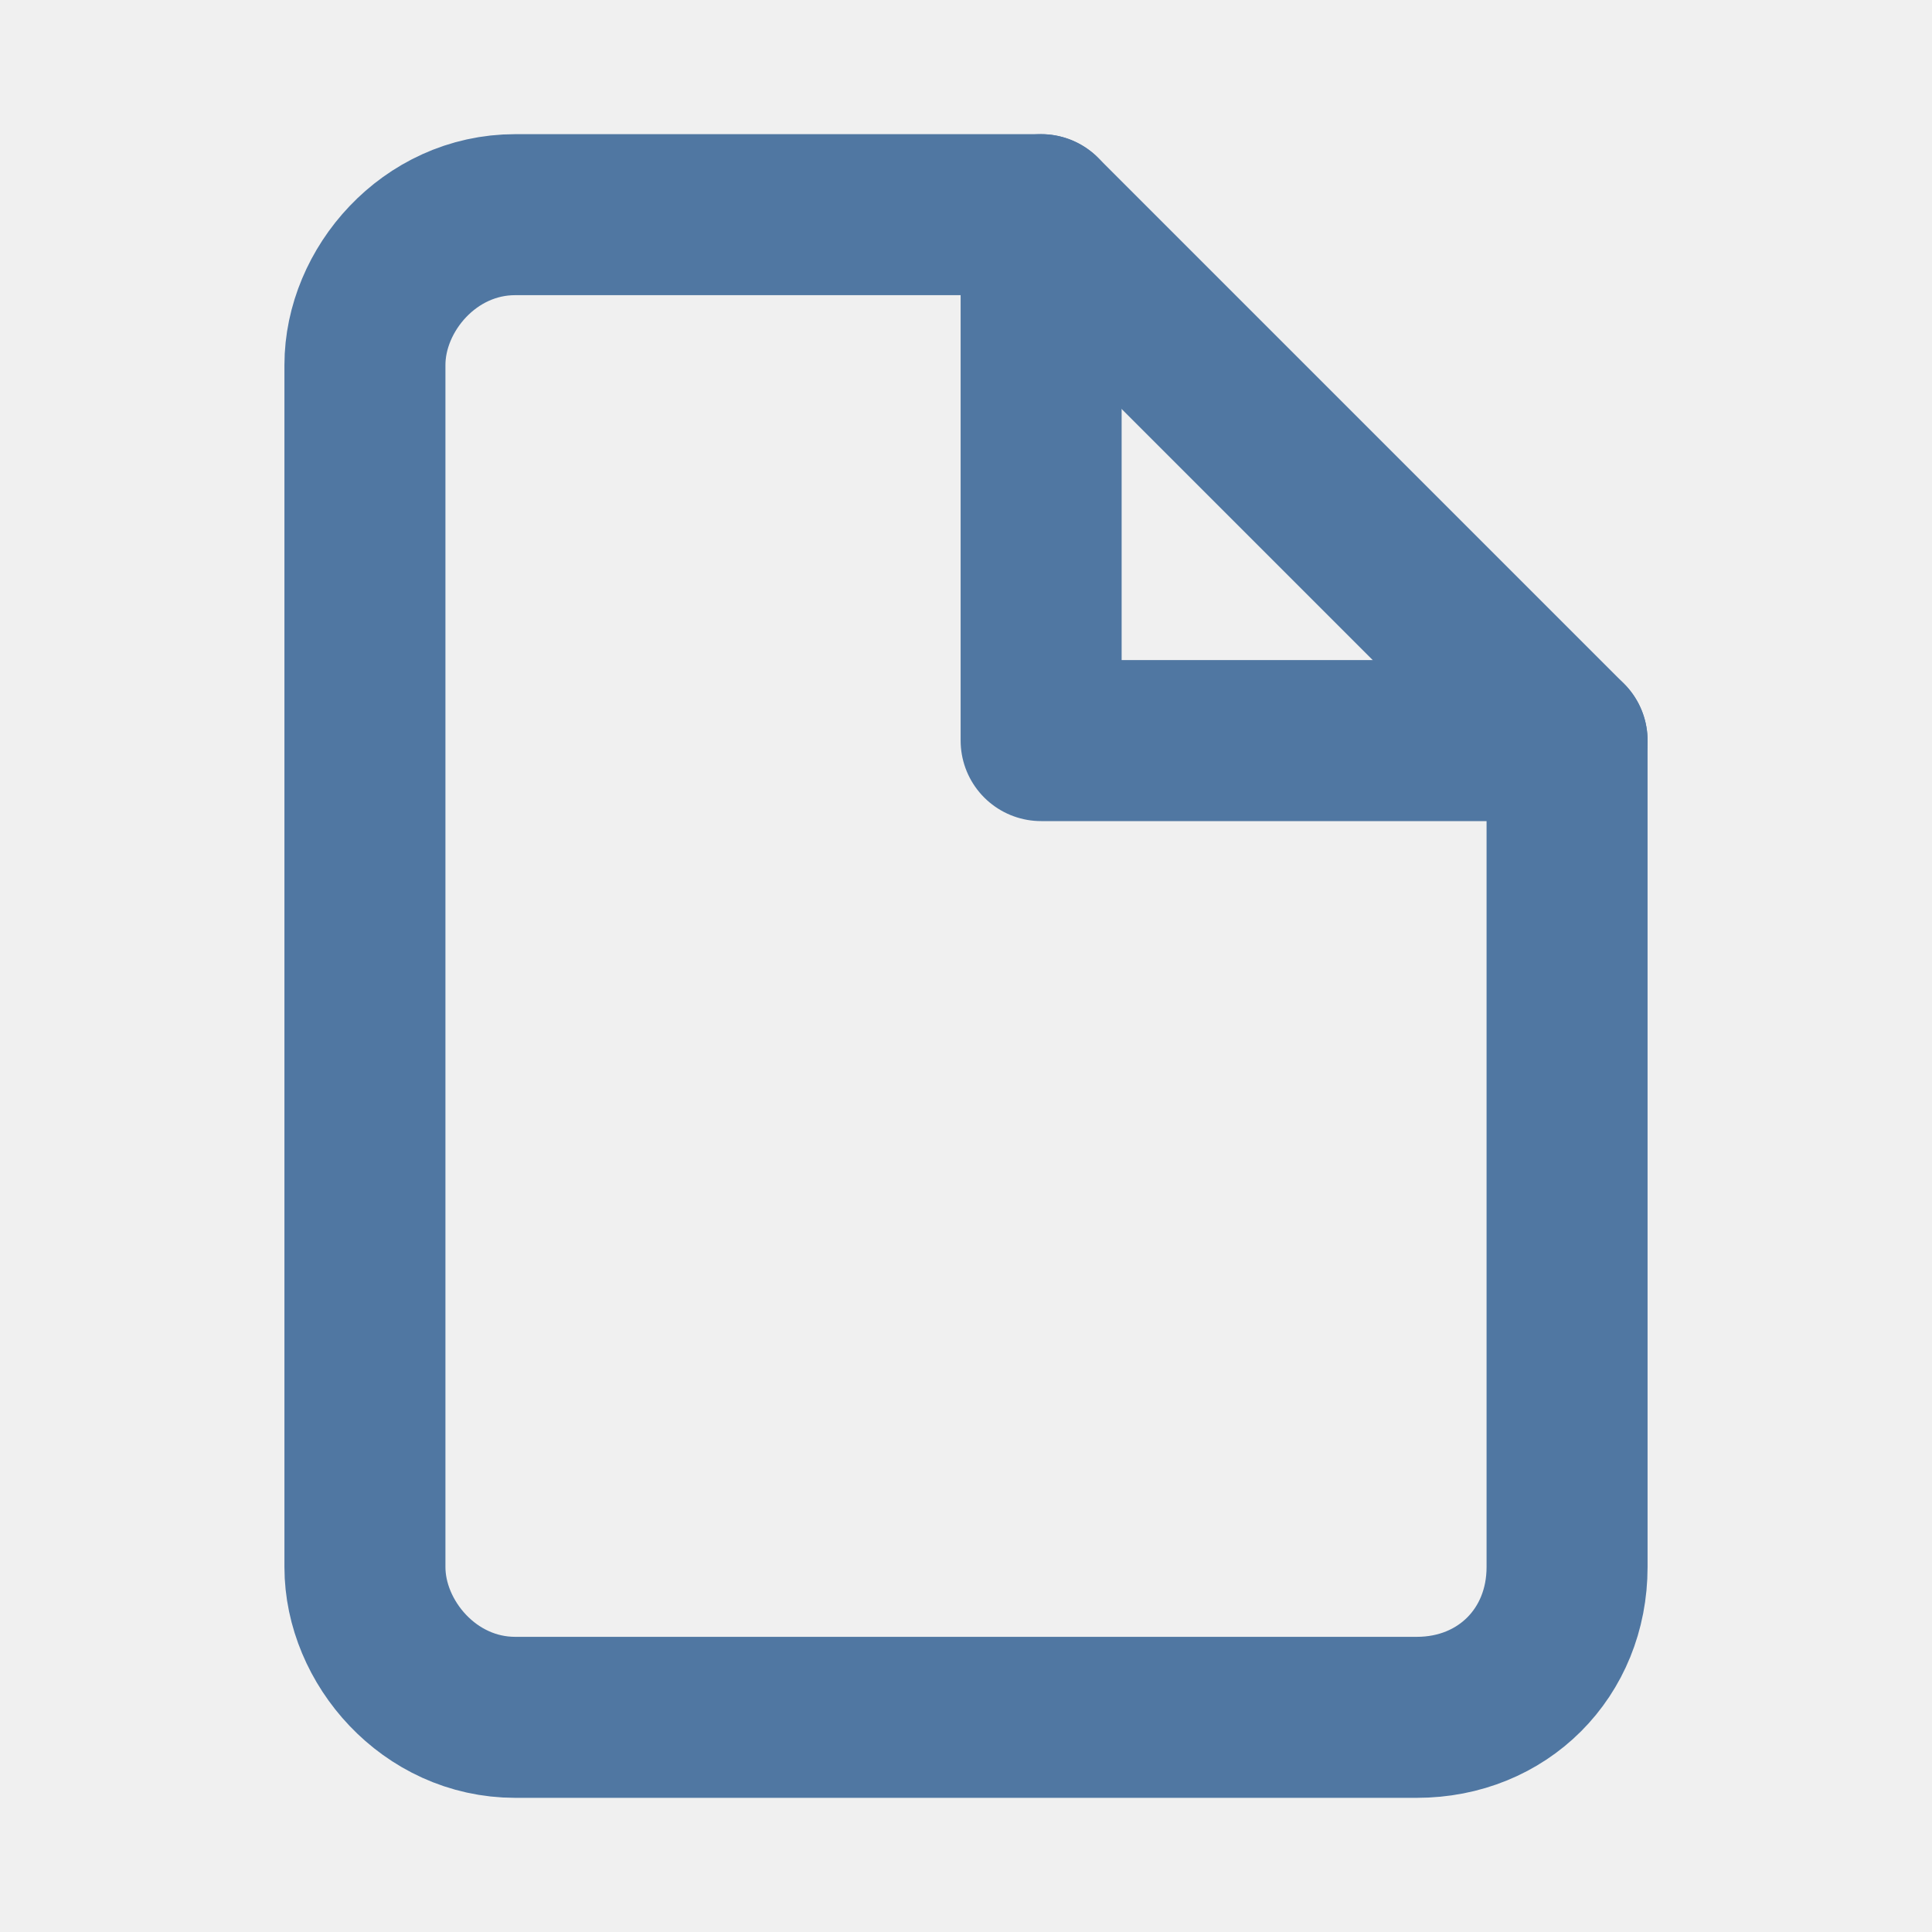
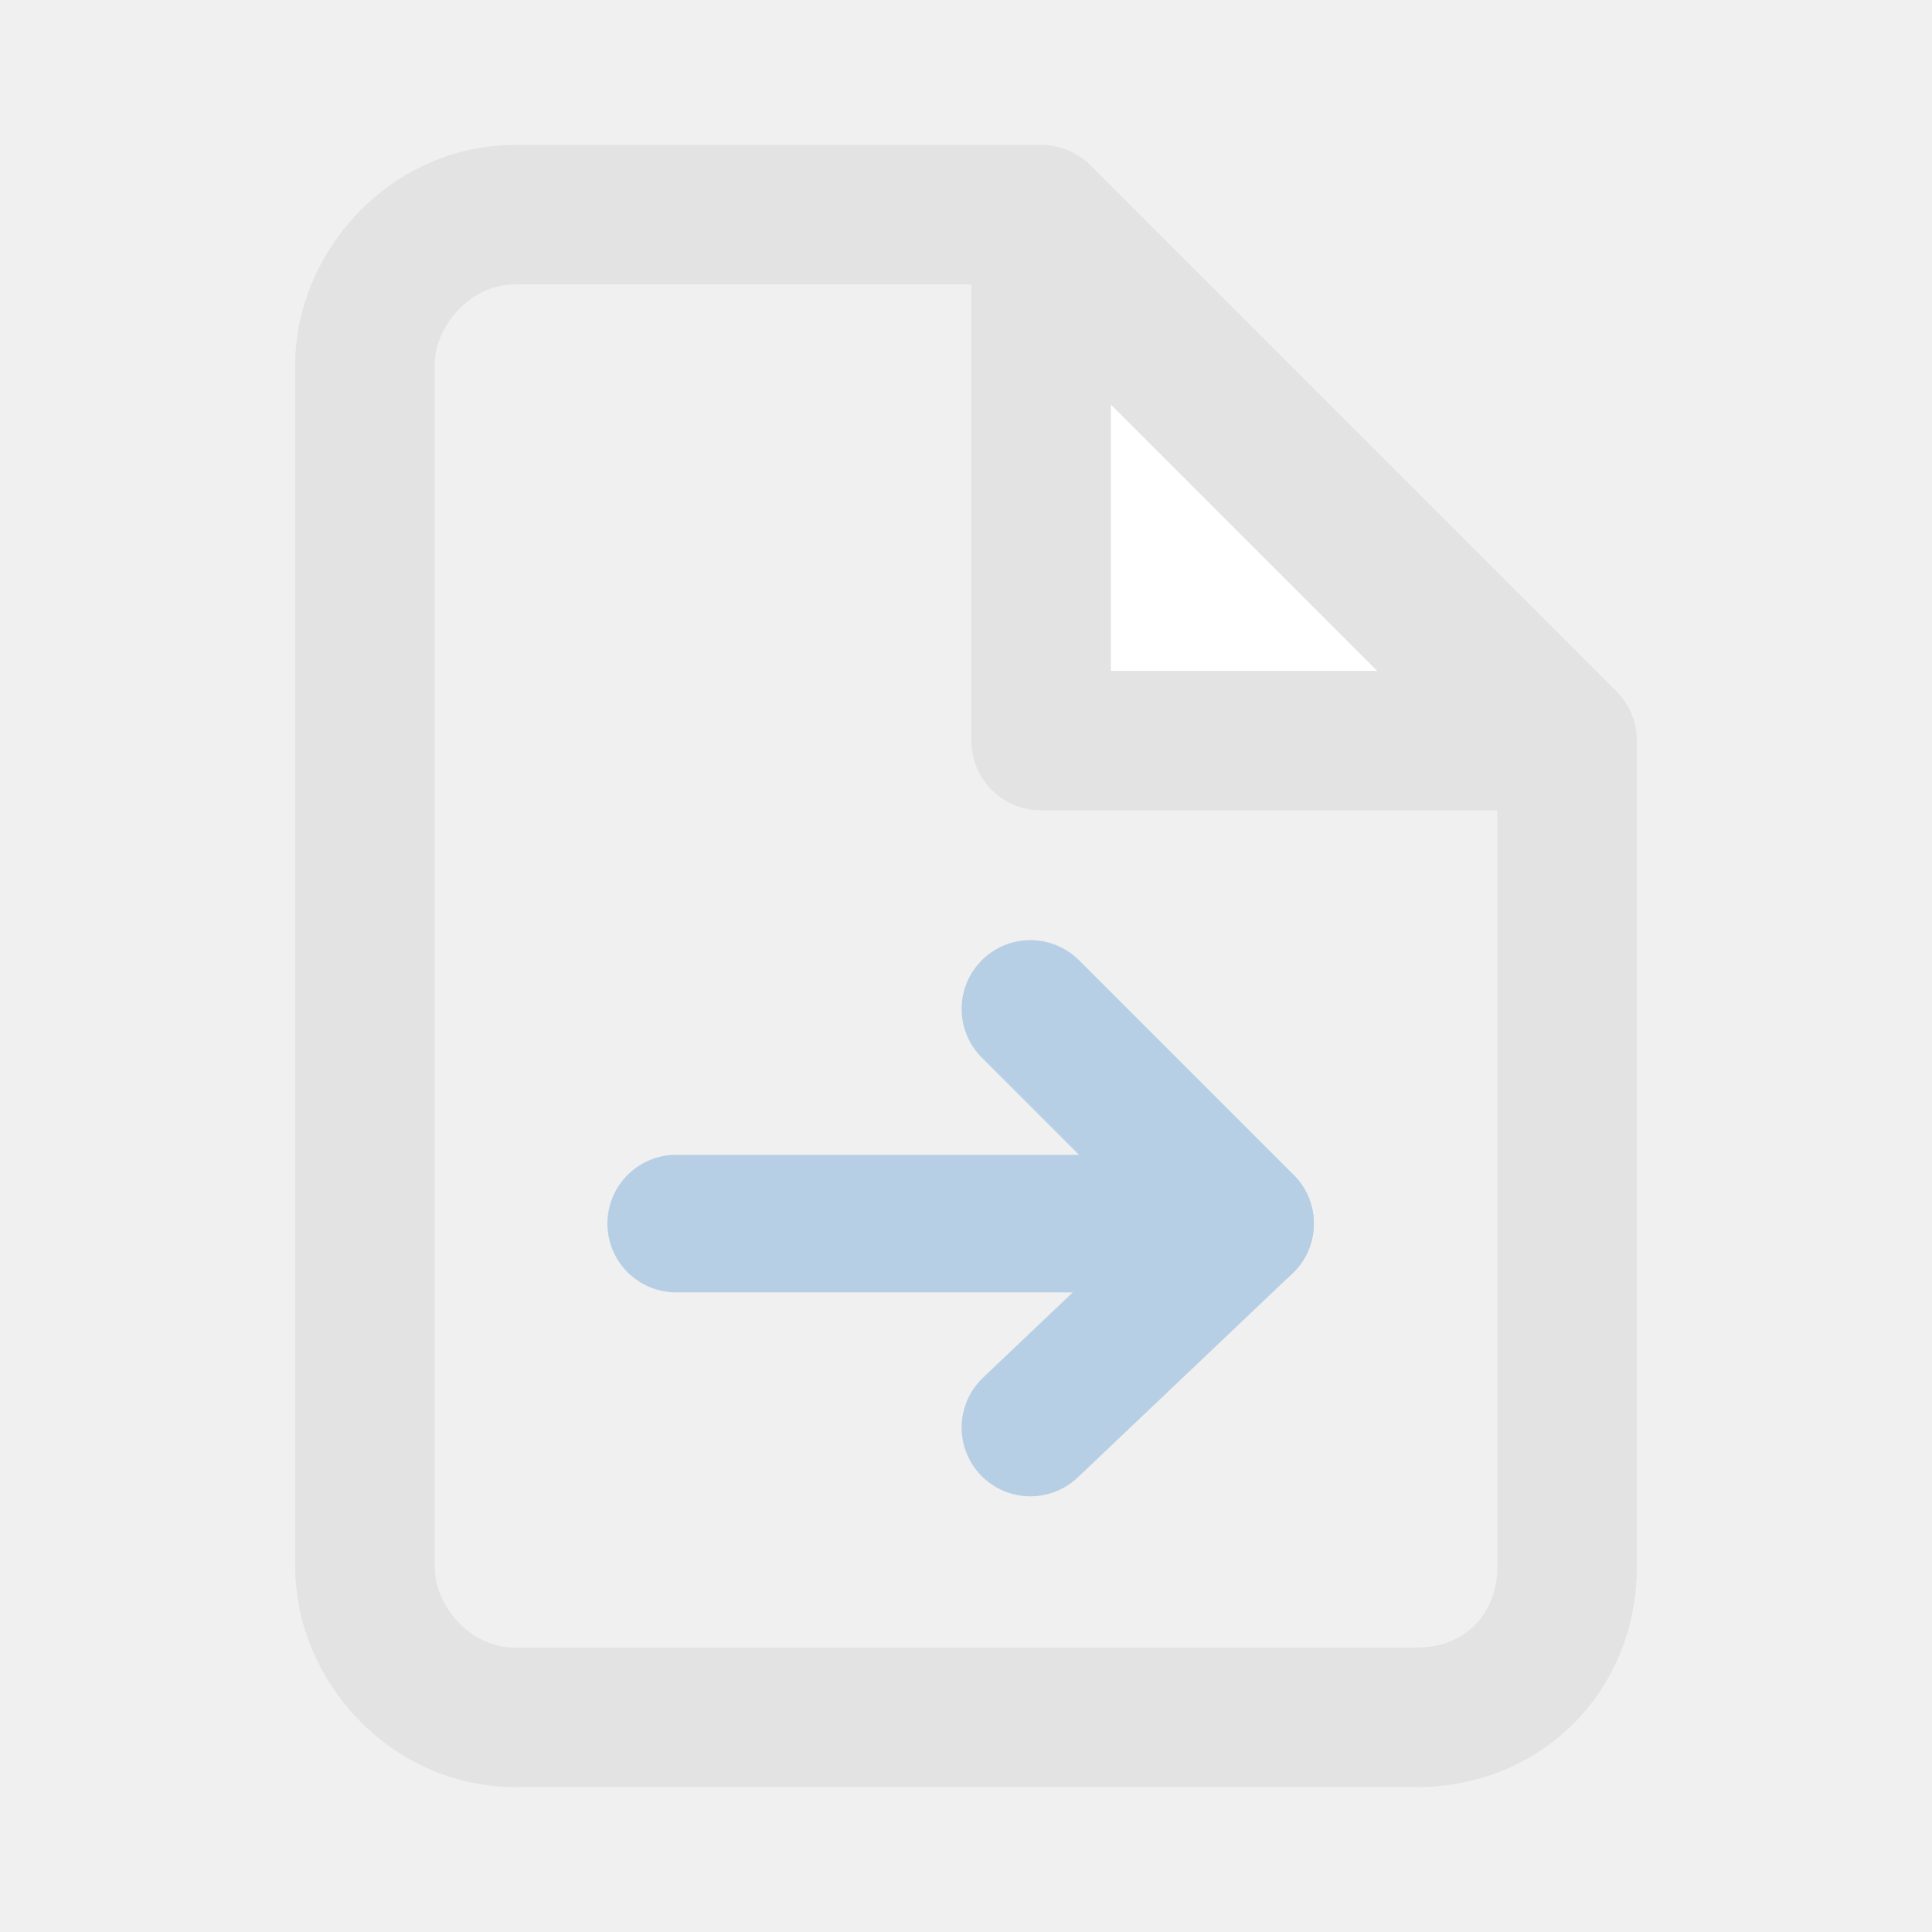
<svg xmlns="http://www.w3.org/2000/svg" version="1.1" id="Ebene_1" x="0px" y="0px" width="18px" height="18px" viewBox="0 0 18 18" style="enable-background:new 0 0 18 18;" xml:space="preserve">
  <style type="text/css">
- 	.st0{fill:none;stroke:#5077a2;stroke-width:1.5;stroke-linecap:round;stroke-linejoin:round;}
+ 	.st0{fill:none;stroke:#939A9E;stroke-width:1.3;stroke-linecap:round;stroke-linejoin:round;}
+ 	.st1{fill:none;stroke:#B7CFE5;stroke-width:1.282;stroke-linecap:round;stroke-linejoin:round;stroke-miterlimit:10;}
+ 	.st2{fill:none;stroke:#E3E3E3;stroke-width:1.3;stroke-linecap:round;stroke-linejoin:round;}
+ 	.st3{fill:#FFFFFF;stroke:#E3E3E3;stroke-width:1.3;stroke-linecap:round;stroke-linejoin:round;}
</style>
+   <path class="st0" d="M14,15.4" />
  <g>
-     <path class="st0" d="M9.7,2H4.8C4,2,3.4,2.7,3.4,3.4v11.2C3.4,15.3,4,16,4.8,16h8.4c0.8,0,1.4-0.6,1.4-1.4V6.9L9.7,2z" />
-     <polyline class="st0" points="9.7,2 9.7,6.9 14.6,6.9  " />
+     <g>
+       <g>
+         <line class="st1" x1="9.6" y1="9.4" x2="11.6" y2="11.4" />
+         <line class="st1" x1="9.6" y1="13.3" x2="11.6" y2="11.4" />
+       </g>
+     </g>
+     <line class="st1" x1="11.2" y1="11.4" x2="6.3" y2="11.4" />
+   </g>
+   <g>
+     <path class="st2" d="M9.7,2H4.8C4,2,3.4,2.7,3.4,3.4v11.2C3.4,15.3,4,16,4.8,16h8.4c0.8,0,1.4-0.6,1.4-1.4V6.9L9.7,2z" />
+     <polygon class="st3" points="9.7,2.2 9.7,6.9 14.4,6.9  " />
  </g>
</svg>
